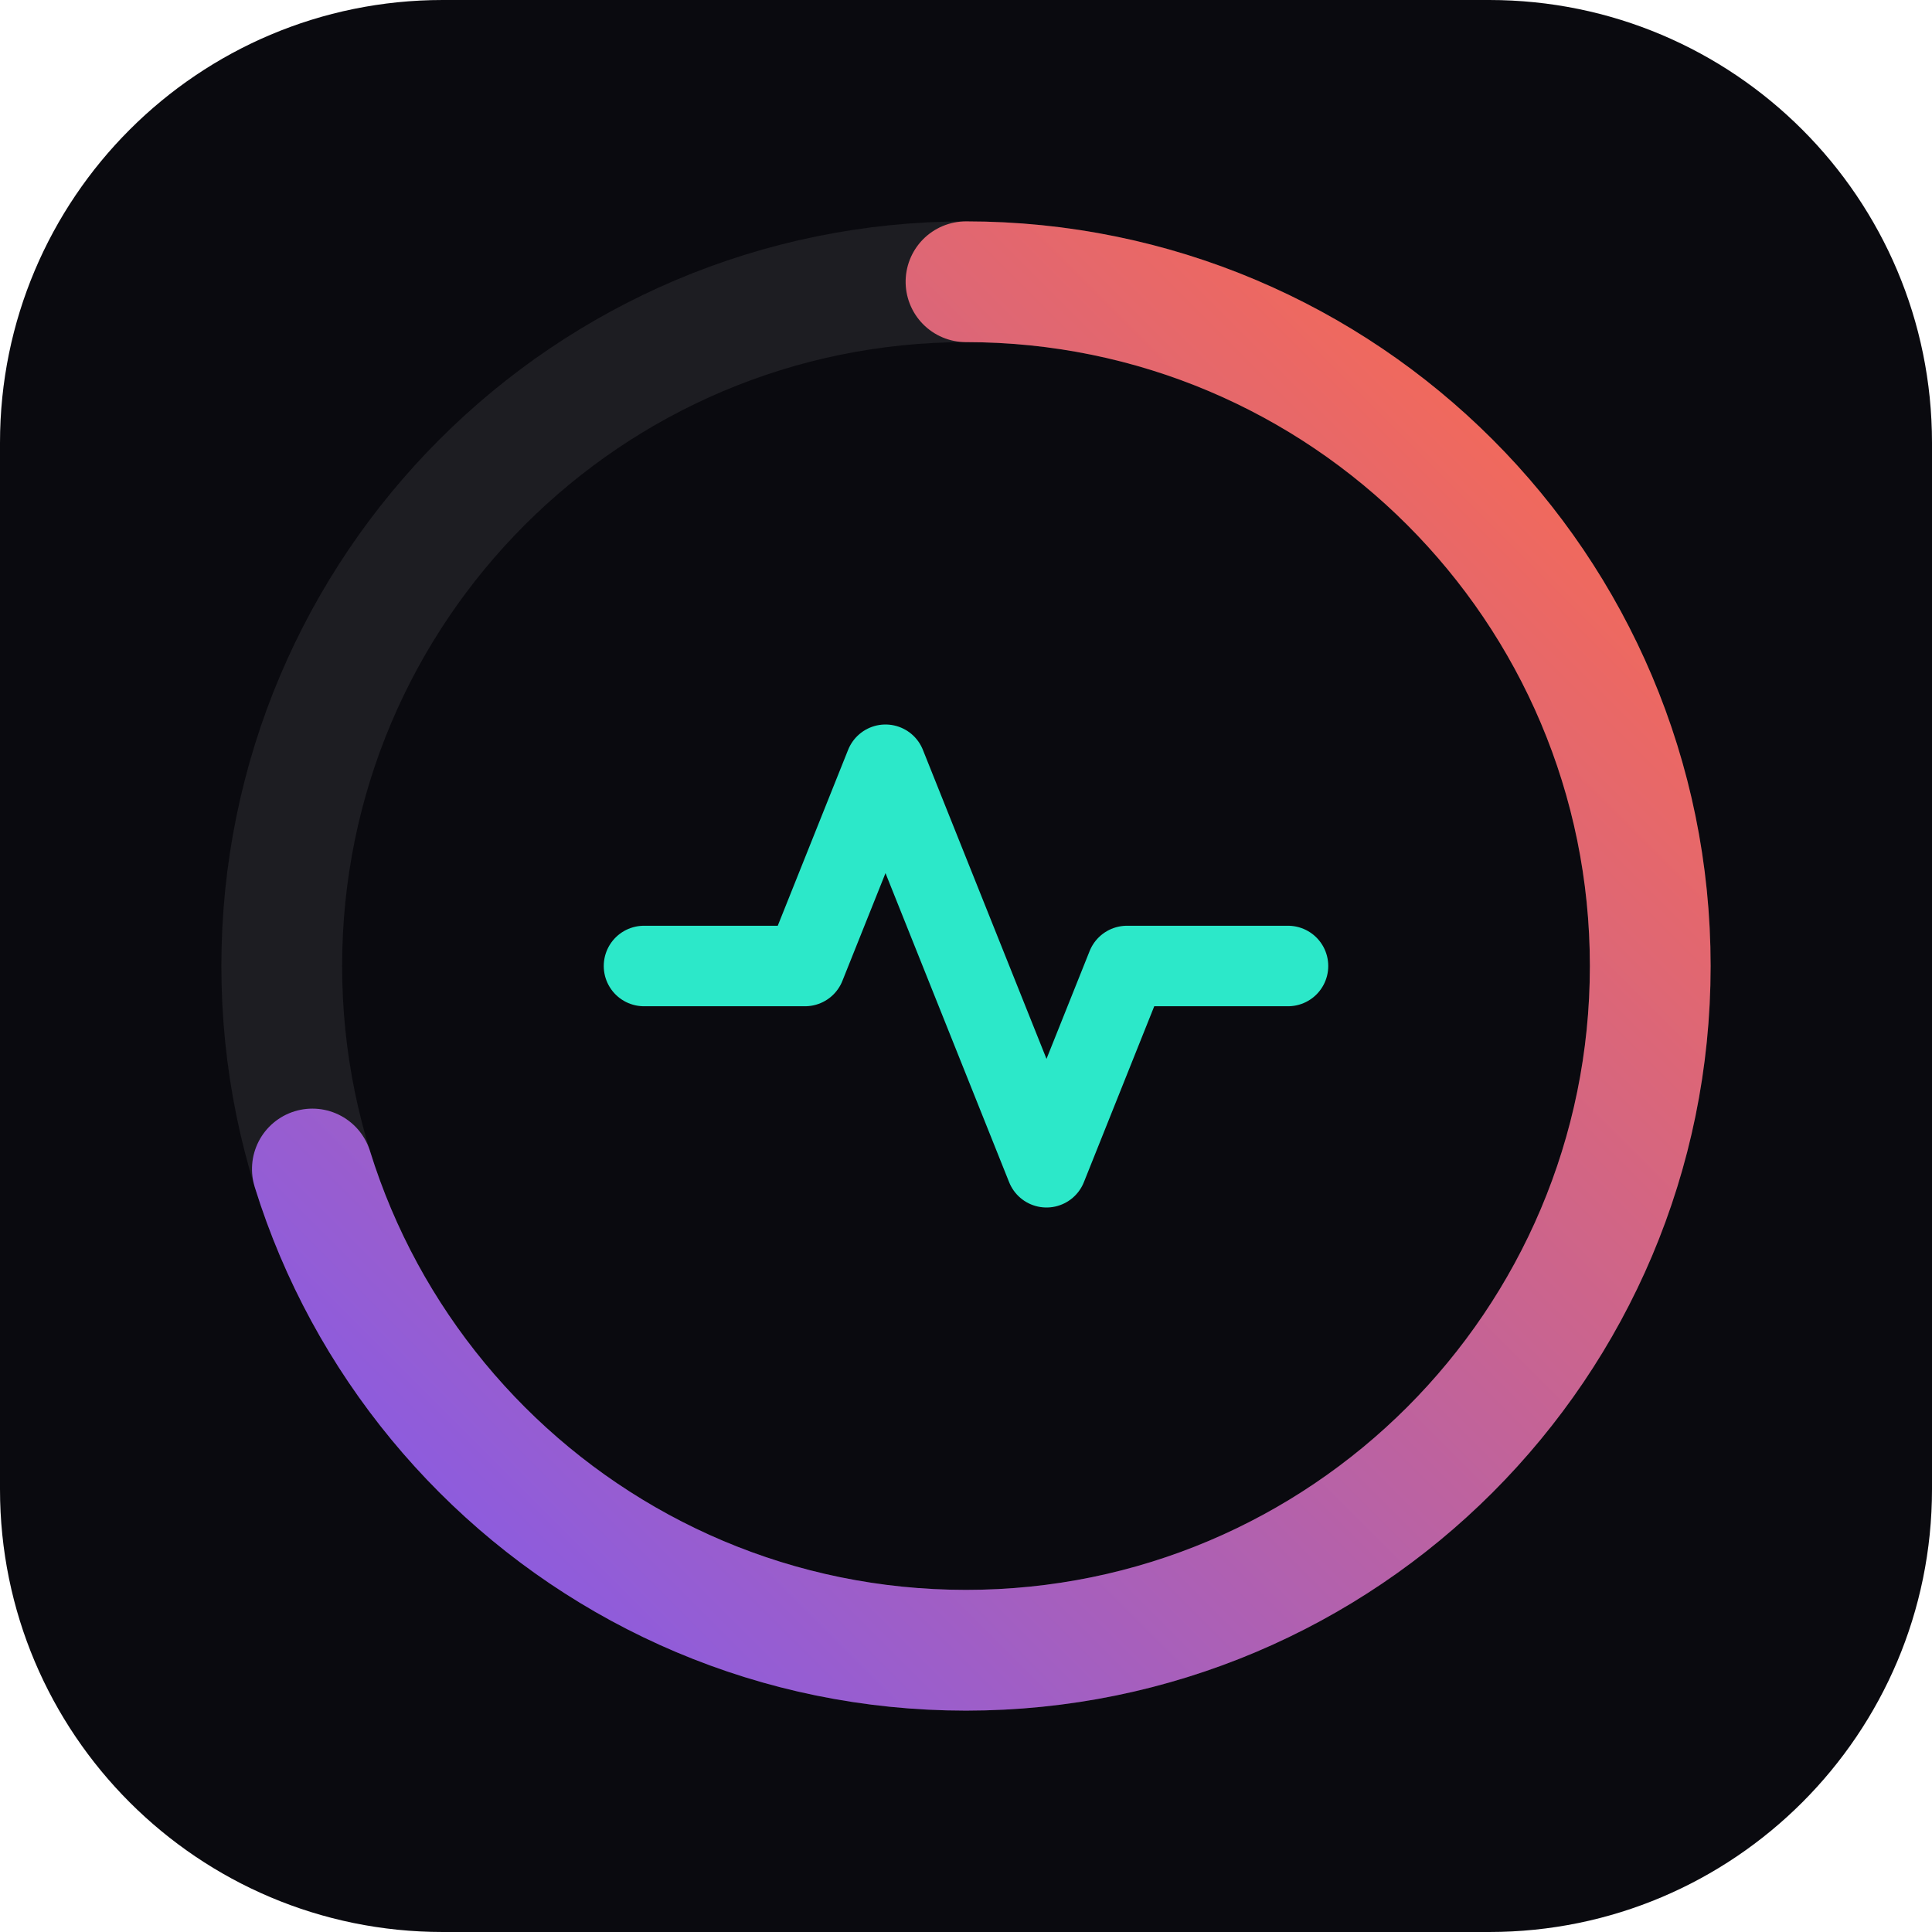
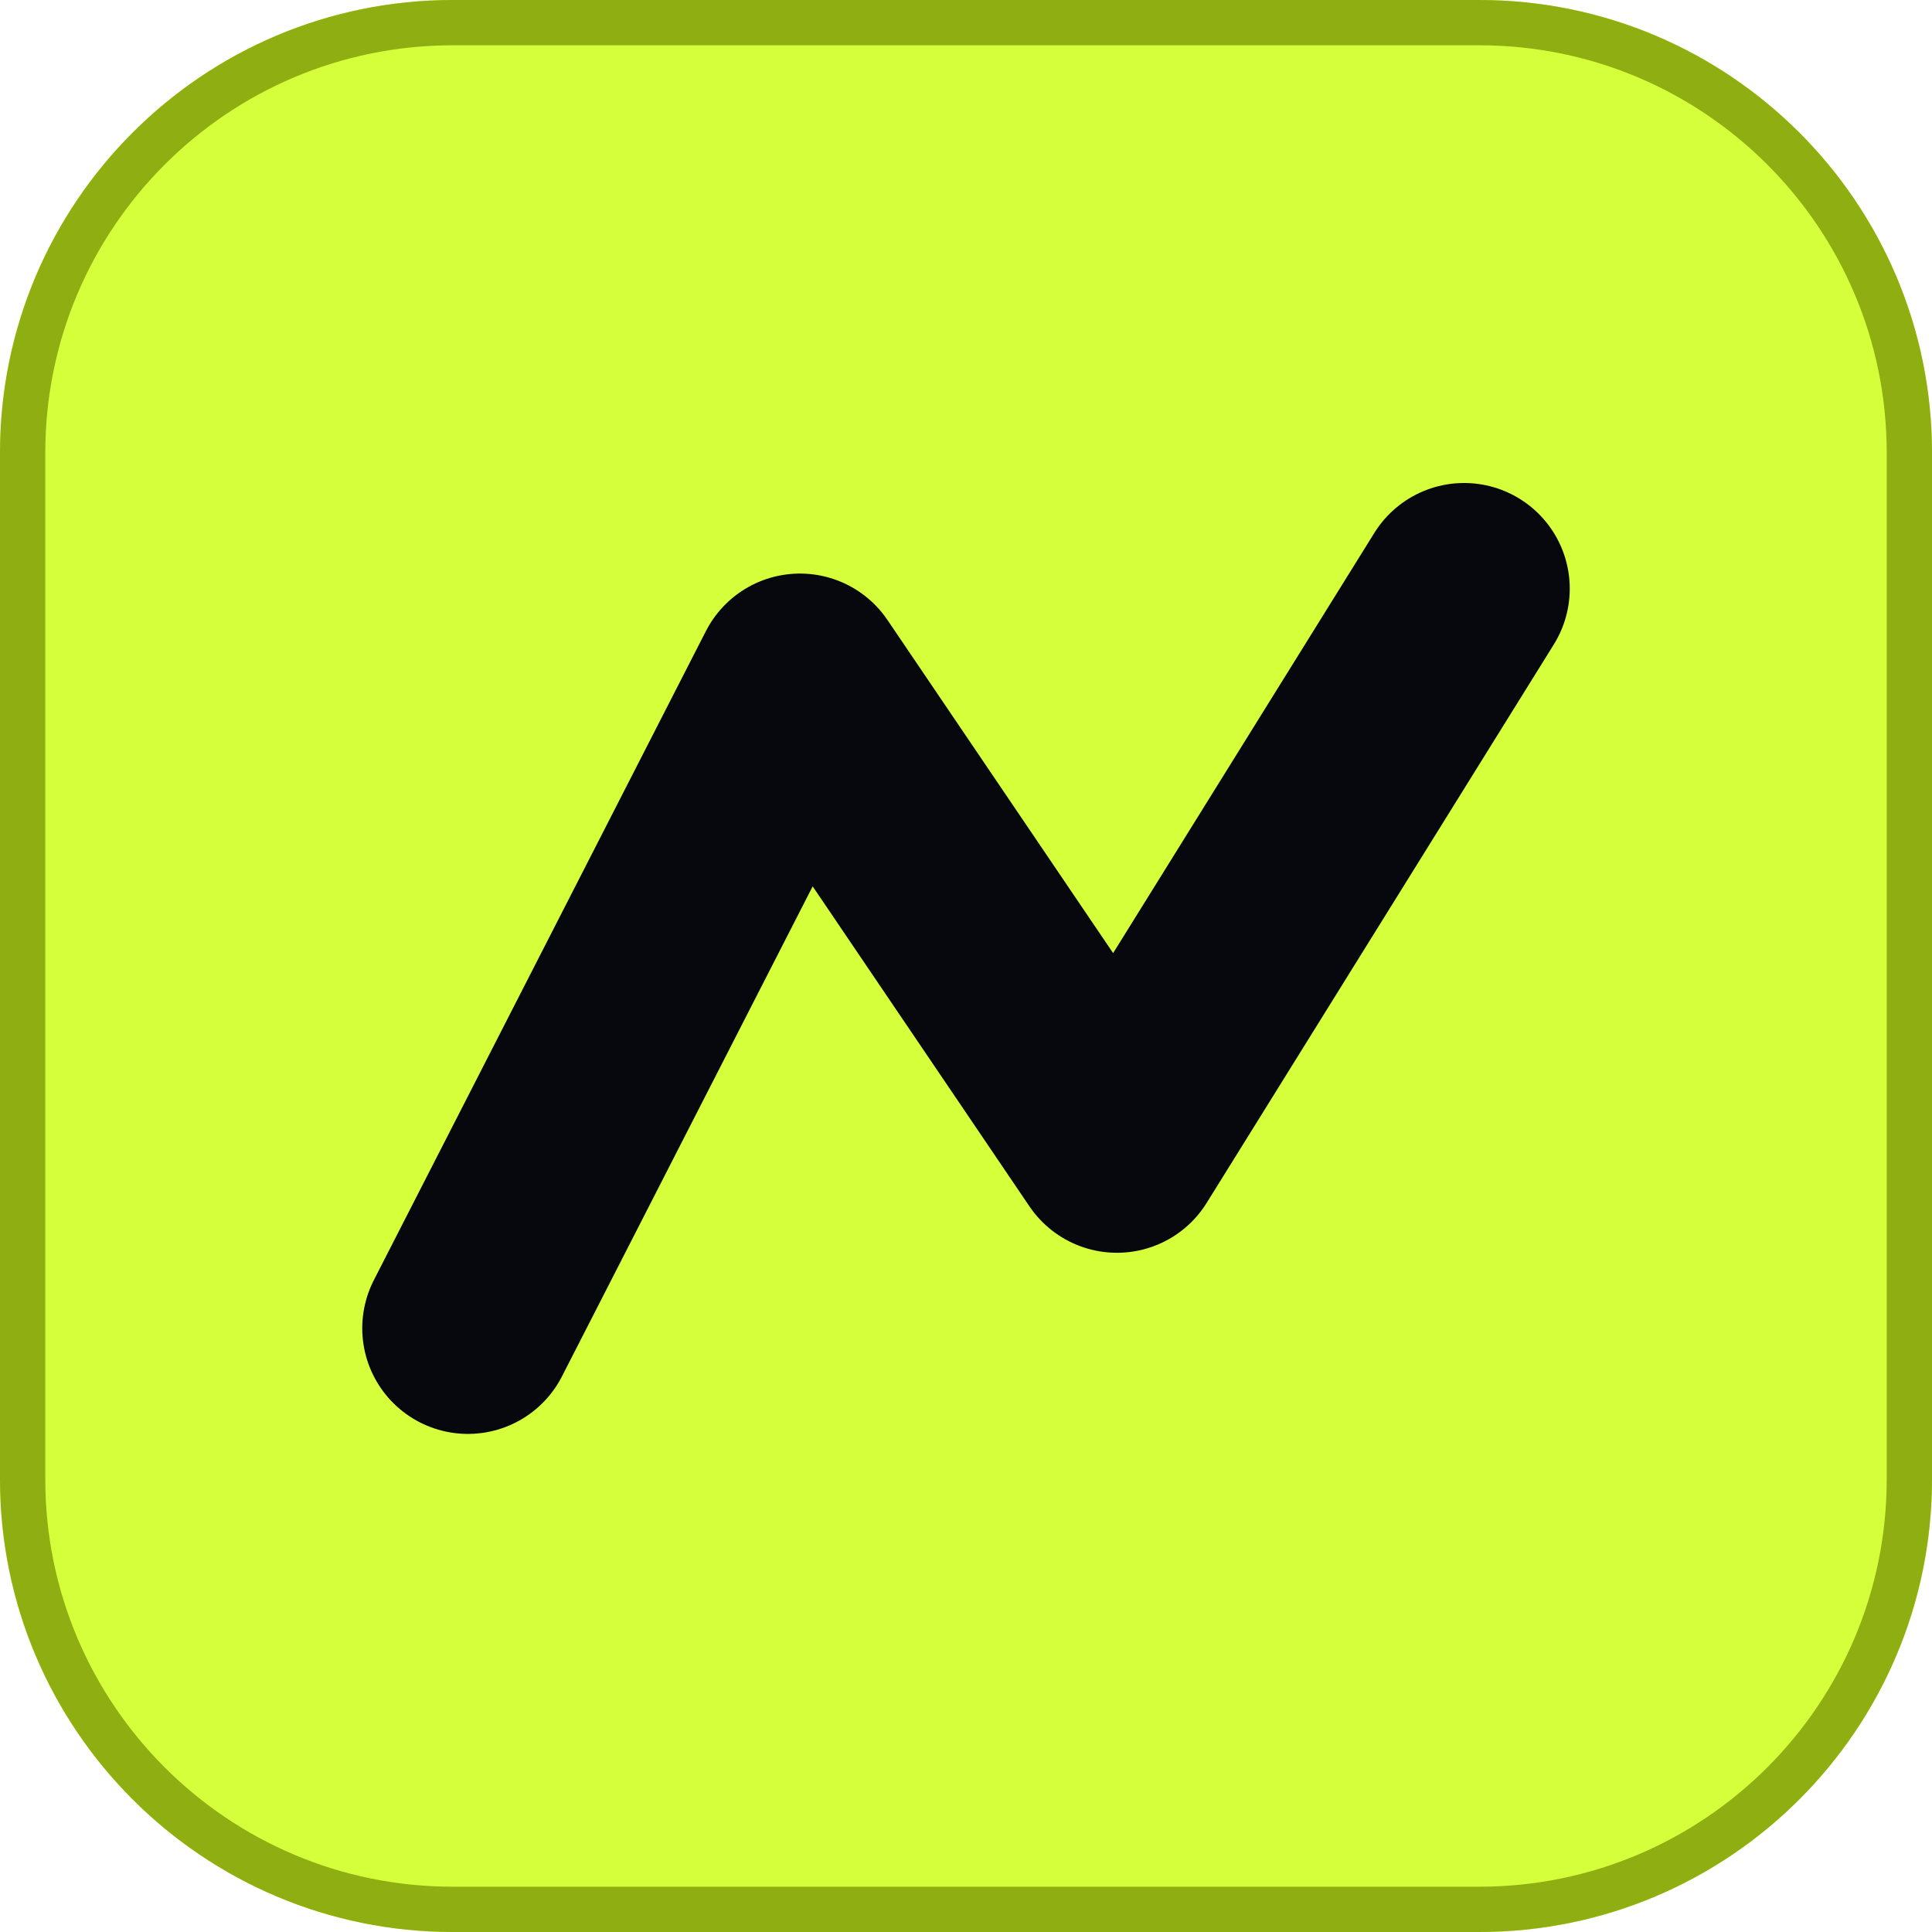
- <svg xmlns="http://www.w3.org/2000/svg" viewBox="0 0 96 96">
-   <defs>
-     <linearGradient id="g3" x1="0" y1="0" x2="1" y2="1">
-       <stop offset="0%" stop-color="#7f5af0" />
-       <stop offset="100%" stop-color="#ff6b4a" />
-     </linearGradient>
-   </defs>
-   <rect width="96" height="96" rx="22" fill="#0a0a0f" />
-   <circle cx="48" cy="48" r="34" fill="none" stroke="rgba(255,255,255,0.08)" stroke-width="6" />
-   <circle cx="48" cy="48" r="34" fill="none" stroke="url(#g3)" stroke-width="6" stroke-linecap="round" stroke-dasharray="150 214" transform="rotate(-90 48 48)" />
-   <path d="M32 48 L40 48 L44 38 L52 58 L56 48 L64 48" fill="none" stroke="#2ce8c9" stroke-width="4" stroke-linecap="round" stroke-linejoin="round" />
+ <svg xmlns="http://www.w3.org/2000/svg" viewBox="0 0 64 64">
+   <rect width="64" height="64" rx="15" fill="#d4ff3a" />
+   <rect x="0.75" y="0.75" width="62.5" height="62.5" rx="14.25" fill="none" stroke="#8fae12" stroke-width="1.5" />
+   <path d="M15.50 44.00 L26.50 22.50 L37.00 38.00 L48.50 19.50" fill="none" stroke="#07080d" stroke-width="7.00" stroke-linecap="round" stroke-linejoin="round" />
</svg>
